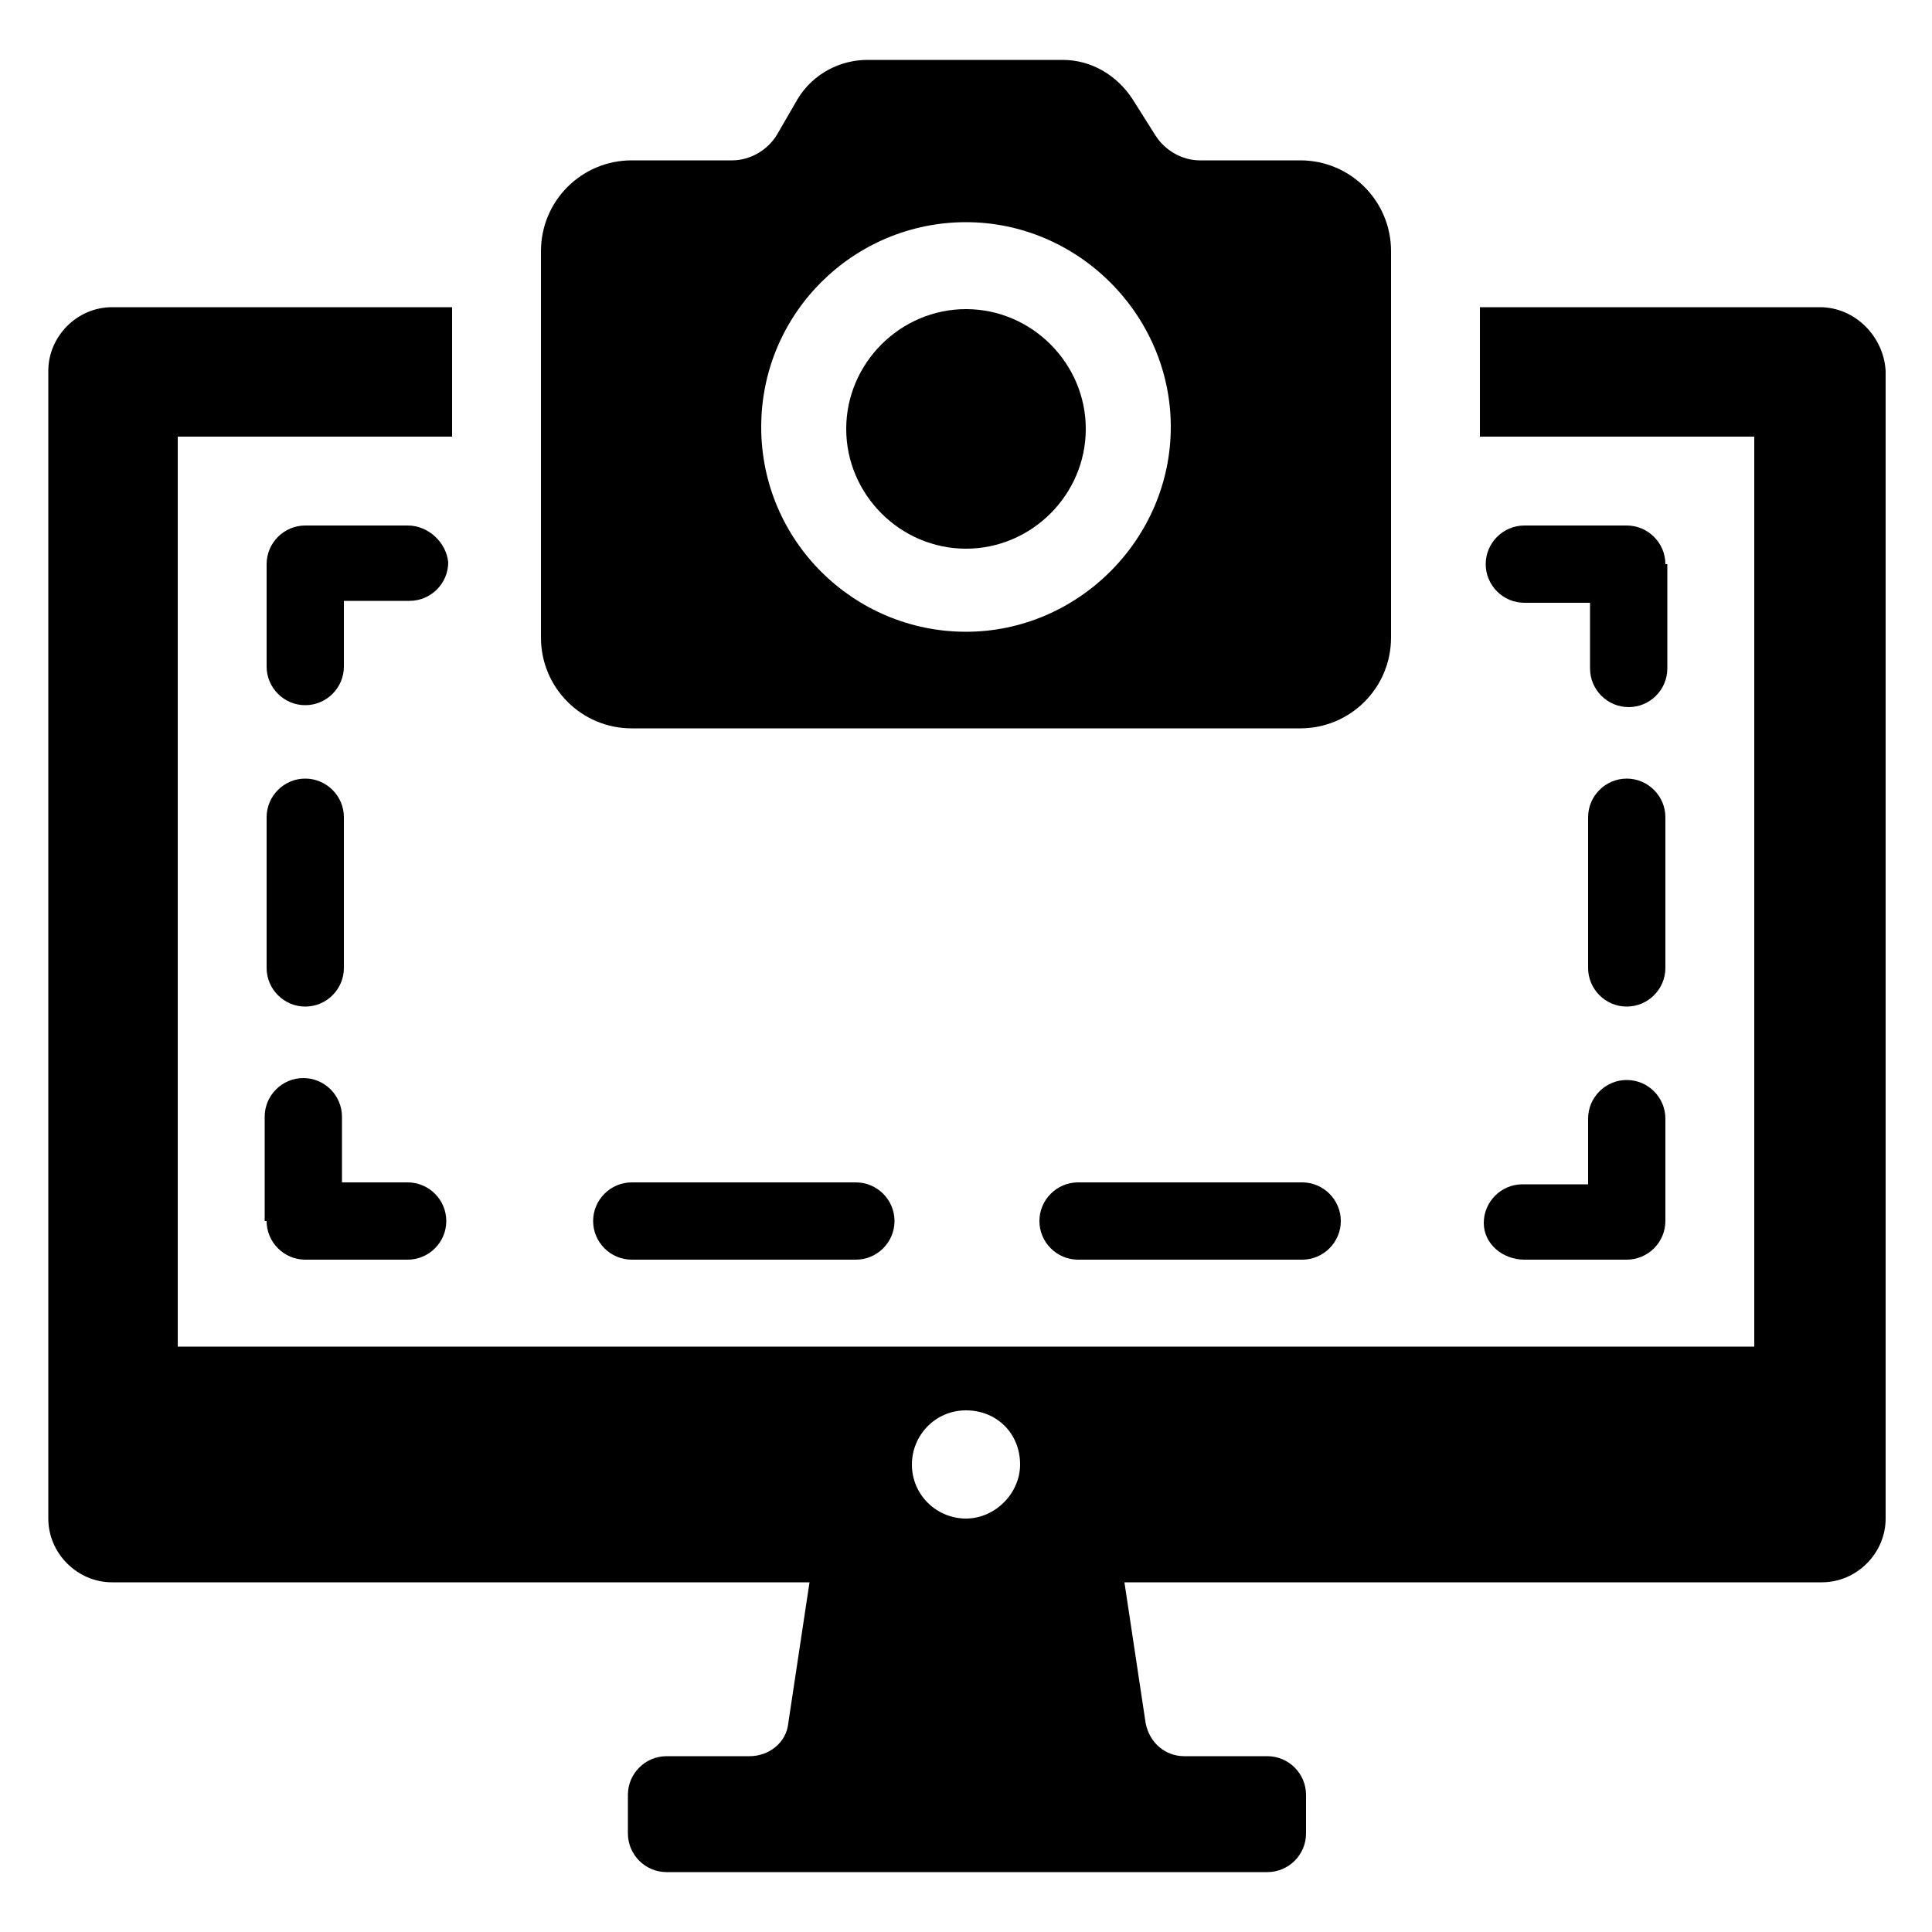
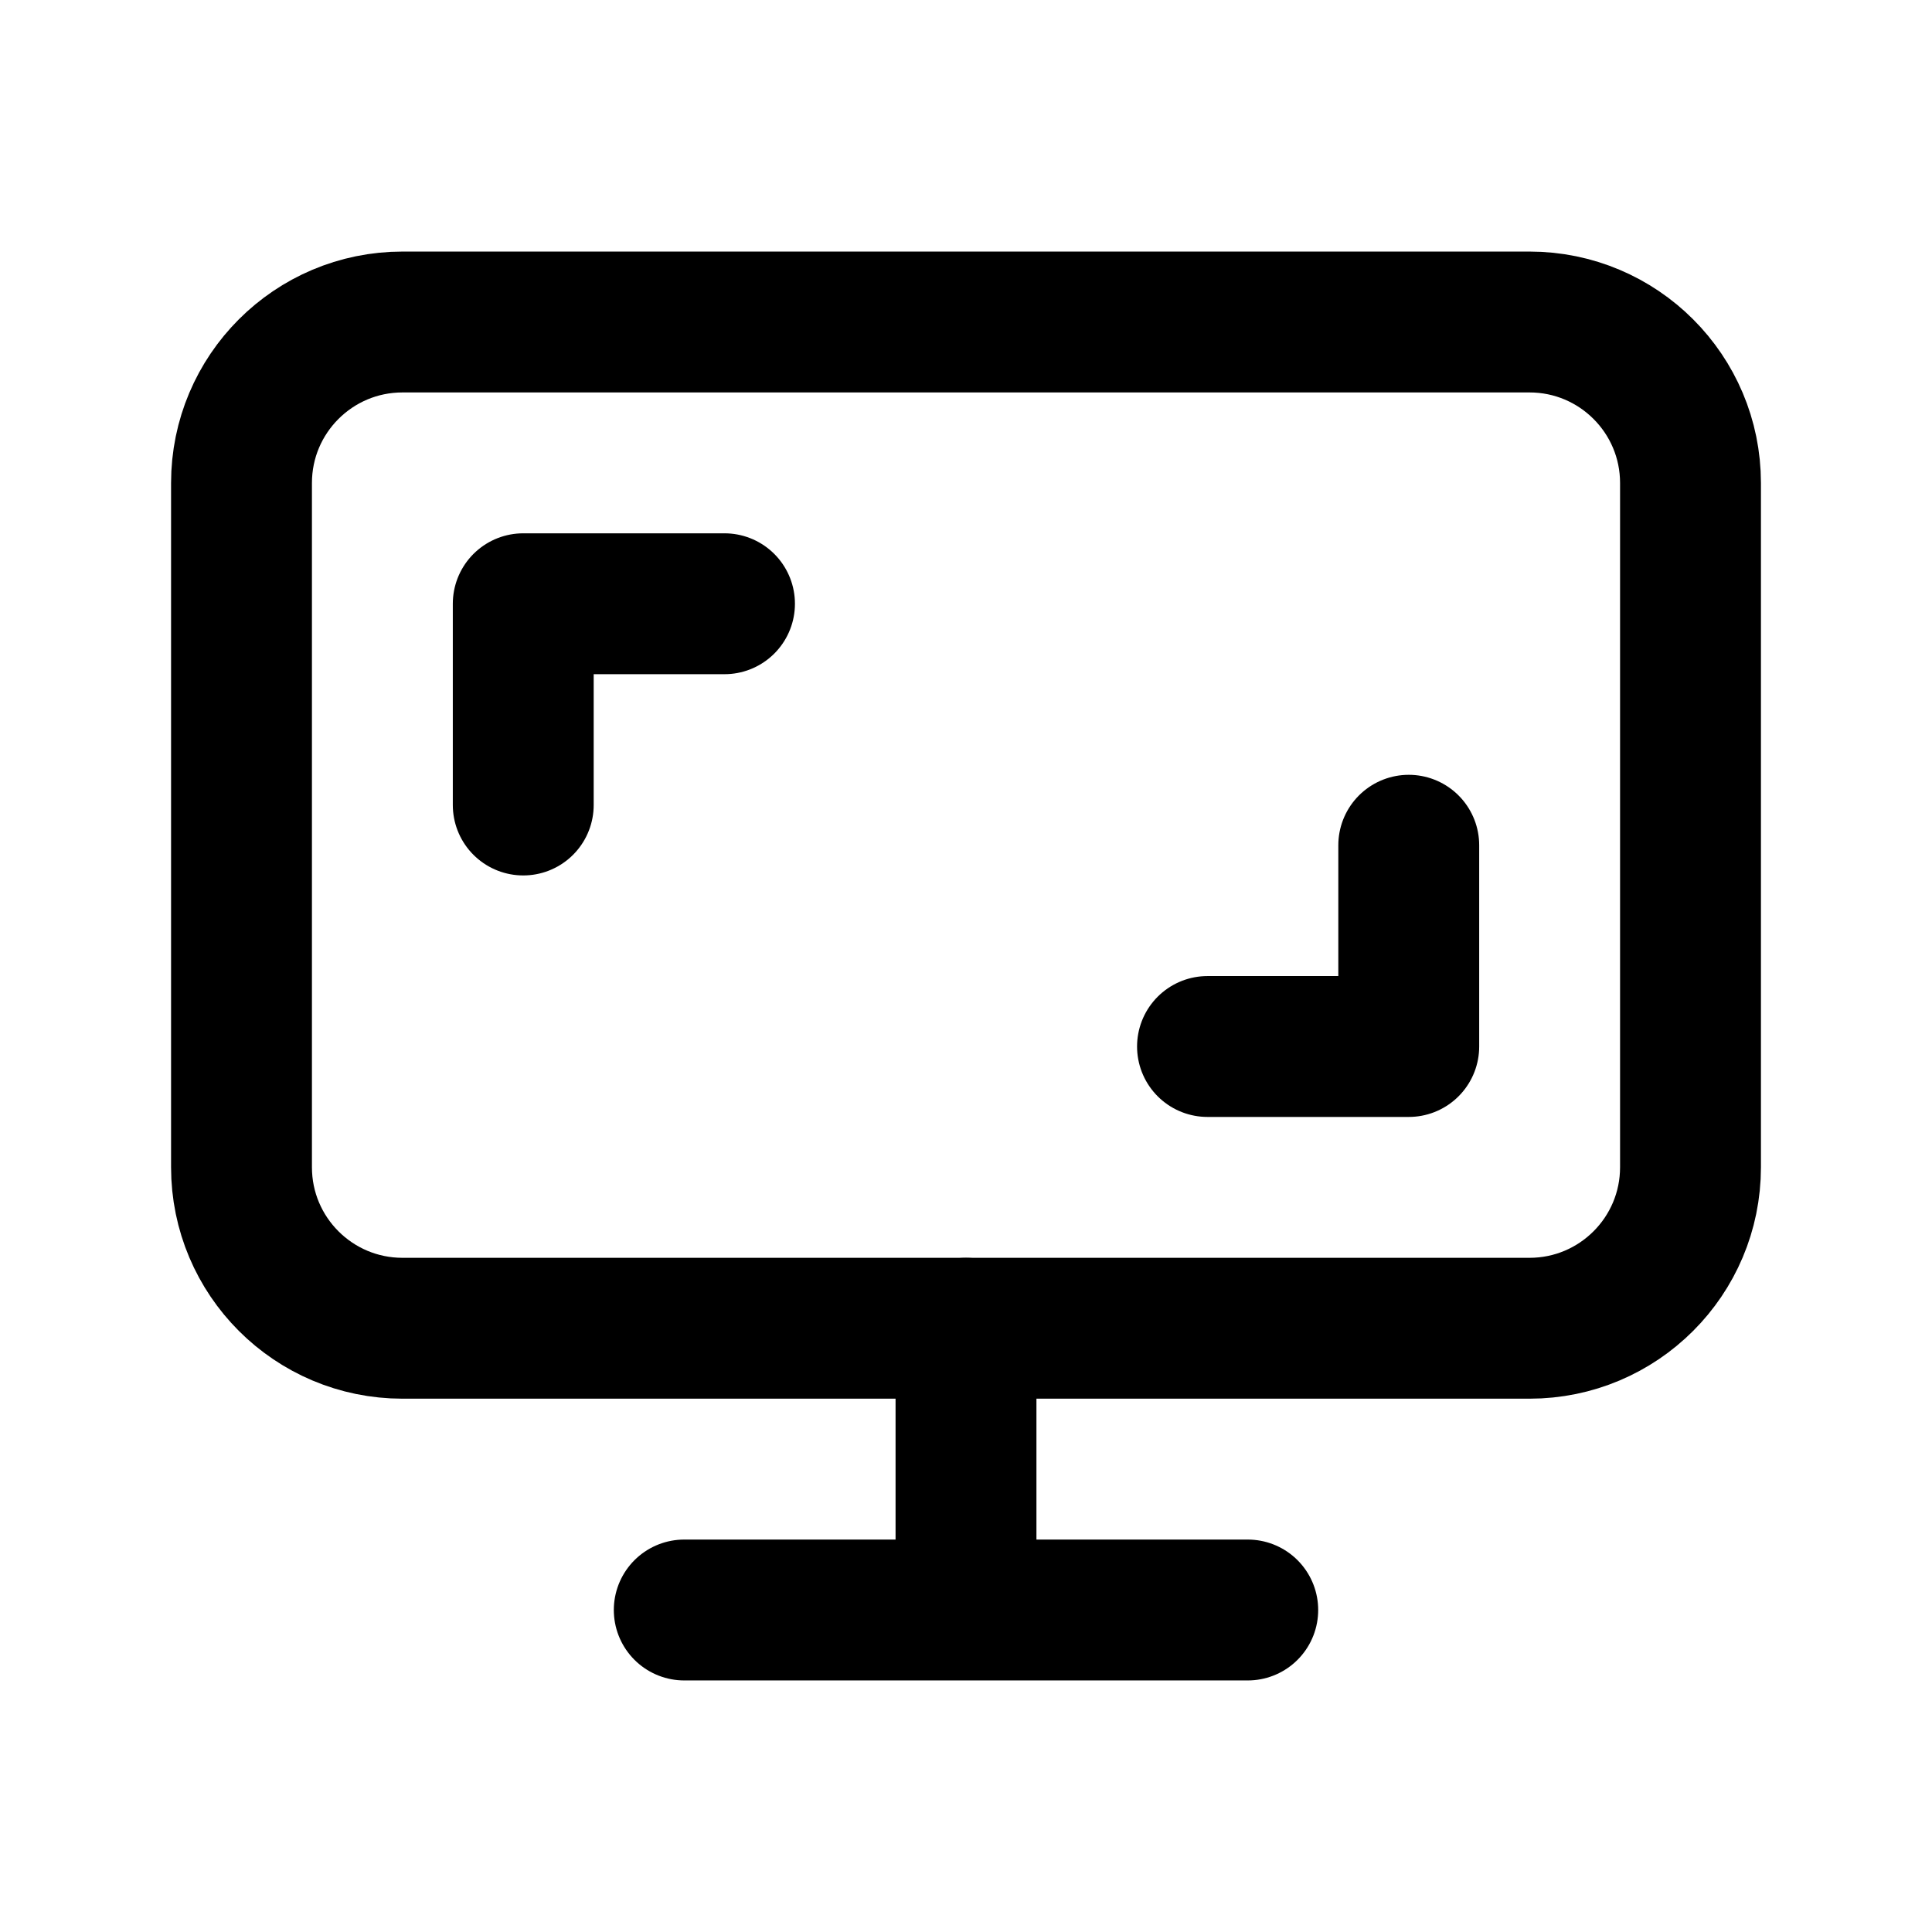
- <svg xmlns="http://www.w3.org/2000/svg" viewBox="0 0 100 100">
-   <path d="M94.2,15.9H76.6v6.7h14.2v47.1H9.2V22.6h14.2v-6.7H5.8c-1.8,0-3.3,1.5-3.3,3.3v59.4c0,1.8,1.5,3.3,3.3,3.3h36.1l-1.1,7.3     c-0.1,1-1,1.7-2,1.7h-4.3c-1.1,0-2,0.9-2,2v2c0,1.1,0.9,2,2,2h31.1c1.1,0,2-0.9,2-2v-2c0-1.1-0.9-2-2-2h-4.3c-1,0-1.8-0.7-2-1.7     l-1.1-7.3h36.1c1.8,0,3.3-1.5,3.3-3.3V19.2C97.5,17.4,96,15.9,94.2,15.9z M50,78.6c-1.5,0-2.8-1.2-2.8-2.8c0-1.5,1.2-2.8,2.8-2.8     s2.8,1.2,2.8,2.8C52.8,77.3,51.5,78.6,50,78.6z" />
-   <path d="M78.9,65.2h5.3c1.1,0,2-0.9,2-2v-5.3c0-1.1-0.9-2-2-2c-1.1,0-2,0.9-2,2v3.4h-3.4c-1.1,0-2,0.9-2,2S77.8,65.2,78.9,65.2z" />
-   <path d="M32.7,61.2c-1.1,0-2,0.9-2,2s0.9,2,2,2h11.6c1.1,0,2-0.9,2-2s-0.9-2-2-2H32.7z" />
-   <path d="M55.8,61.2c-1.1,0-2,0.9-2,2s0.9,2,2,2h11.6c1.1,0,2-0.9,2-2s-0.9-2-2-2H55.8z" />
-   <path d="M13.8,63.2c0,1.1,0.9,2,2,2h5.3c1.1,0,2-0.9,2-2s-0.9-2-2-2h-3.4v-3.4c0-1.1-0.9-2-2-2s-2,0.9-2,2V63.2z" />
-   <path d="M15.8,52.1c1.1,0,2-0.9,2-2v-7.8c0-1.1-0.9-2-2-2s-2,0.9-2,2v7.8C13.8,51.2,14.7,52.1,15.8,52.1z" />
-   <path d="M21.1,27.2h-5.3c-1.1,0-2,0.9-2,2v5.3c0,1.1,0.9,2,2,2s2-0.9,2-2v-3.4h3.4c1.1,0,2-0.9,2-2     C23.1,28.1,22.2,27.2,21.1,27.2z" />
-   <path d="M86.2,29.2c0-1.1-0.9-2-2-2h-5.3c-1.1,0-2,0.9-2,2c0,1.1,0.9,2,2,2h3.4v3.4c0,1.1,0.9,2,2,2c1.1,0,2-0.9,2-2V29.2z" />
-   <path d="M84.2,40.3c-1.1,0-2,0.9-2,2v7.8c0,1.1,0.9,2,2,2c1.1,0,2-0.9,2-2v-7.8C86.2,41.2,85.3,40.3,84.2,40.3z" />
-   <path d="M32.7,37.7h34.6c2.6,0,4.7-2.1,4.7-4.7V13c0-2.6-2.1-4.7-4.7-4.7h-5.2c-0.9,0-1.8-0.5-2.3-1.3l-1.2-1.9     c-0.8-1.2-2.1-2-3.6-2H44.9c-1.4,0-2.8,0.7-3.6,2L40.2,7c-0.5,0.8-1.4,1.3-2.3,1.3h-5.2c-2.6,0-4.7,2.1-4.7,4.7v20     C28,35.6,30.1,37.7,32.7,37.7z M50,11.5c5.8,0,10.6,4.8,10.6,10.6S55.8,32.7,50,32.7S39.4,28,39.4,22.1S44.2,11.5,50,11.5z" />
-   <path d="M50,28.4c3.4,0,6.2-2.8,6.2-6.2s-2.8-6.2-6.2-6.2c-3.4,0-6.2,2.8-6.2,6.2S46.6,28.4,50,28.4z" />
+ <svg xmlns="http://www.w3.org/2000/svg" viewBox="0 0 24 24" fill="none" stroke="#000000" stroke-width="1.75" stroke-linecap="round" stroke-linejoin="round">
+   <rect x="3" y="4" width="18" height="12.5" rx="2" />
+   <path d="M12 16.5V20M8.5 20H15.5" />
+   <path d="M6.5 10V7.5H9M17.5 10.5V13H15" />
</svg>
